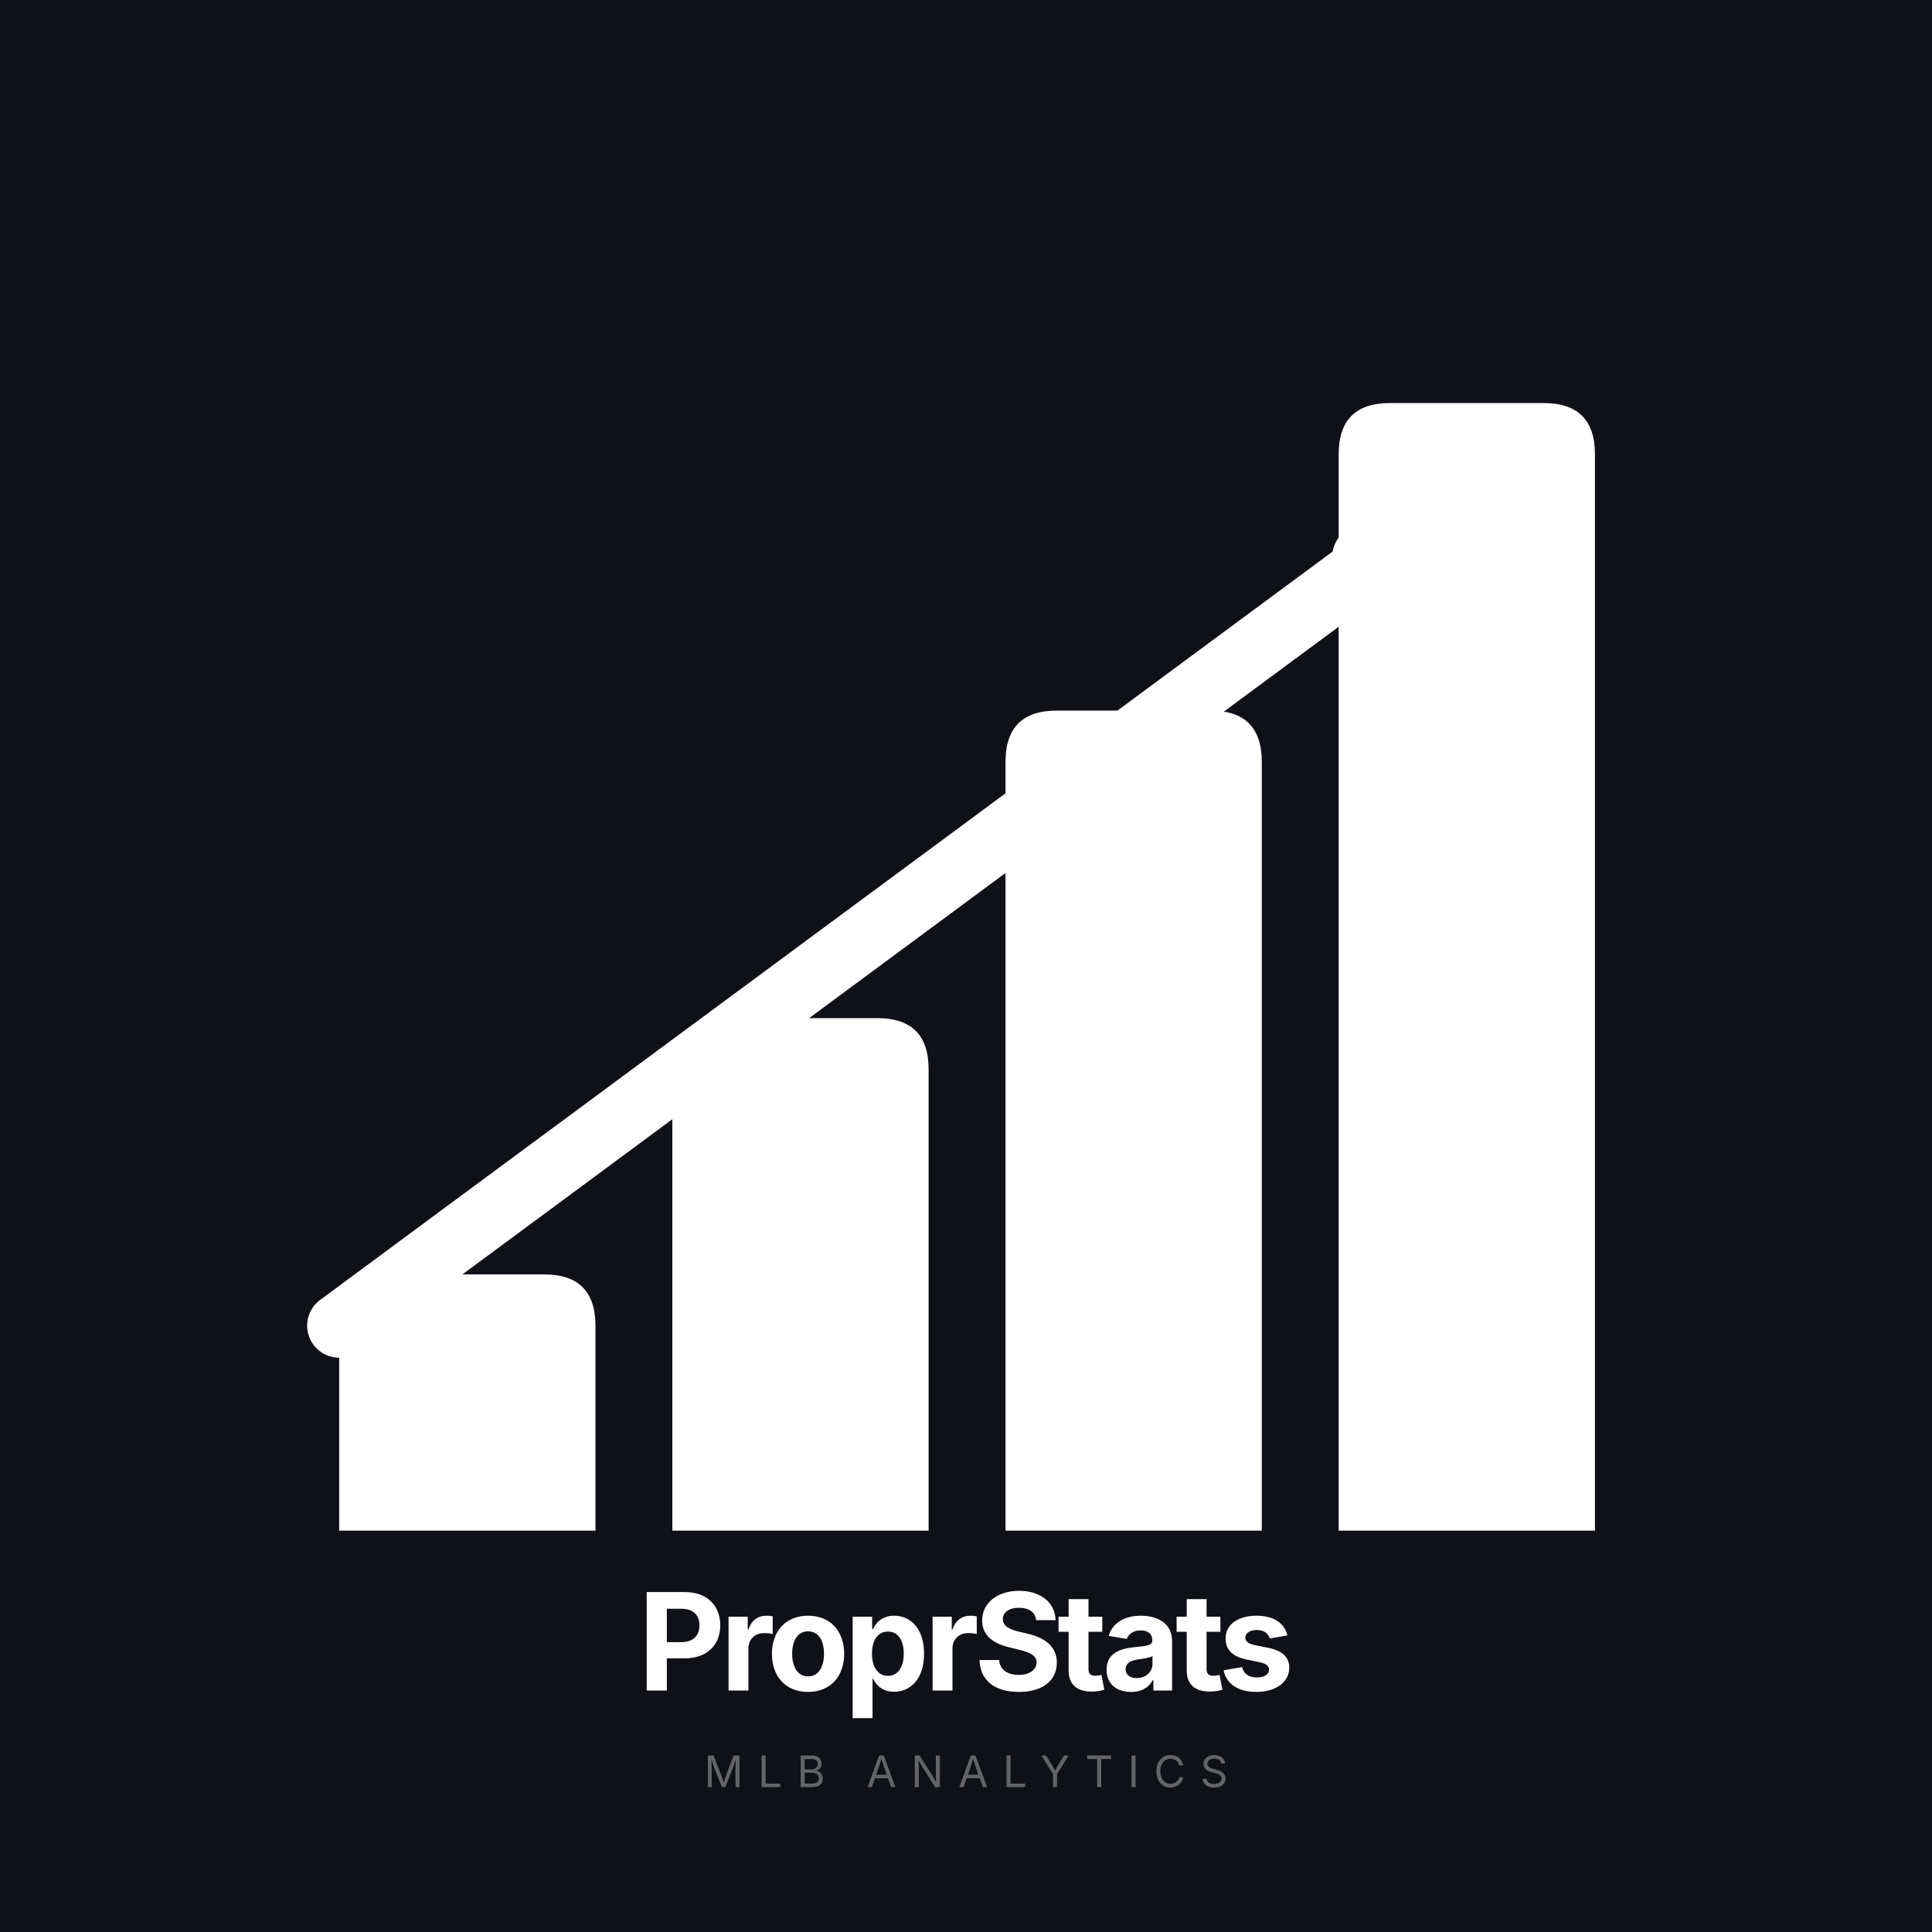
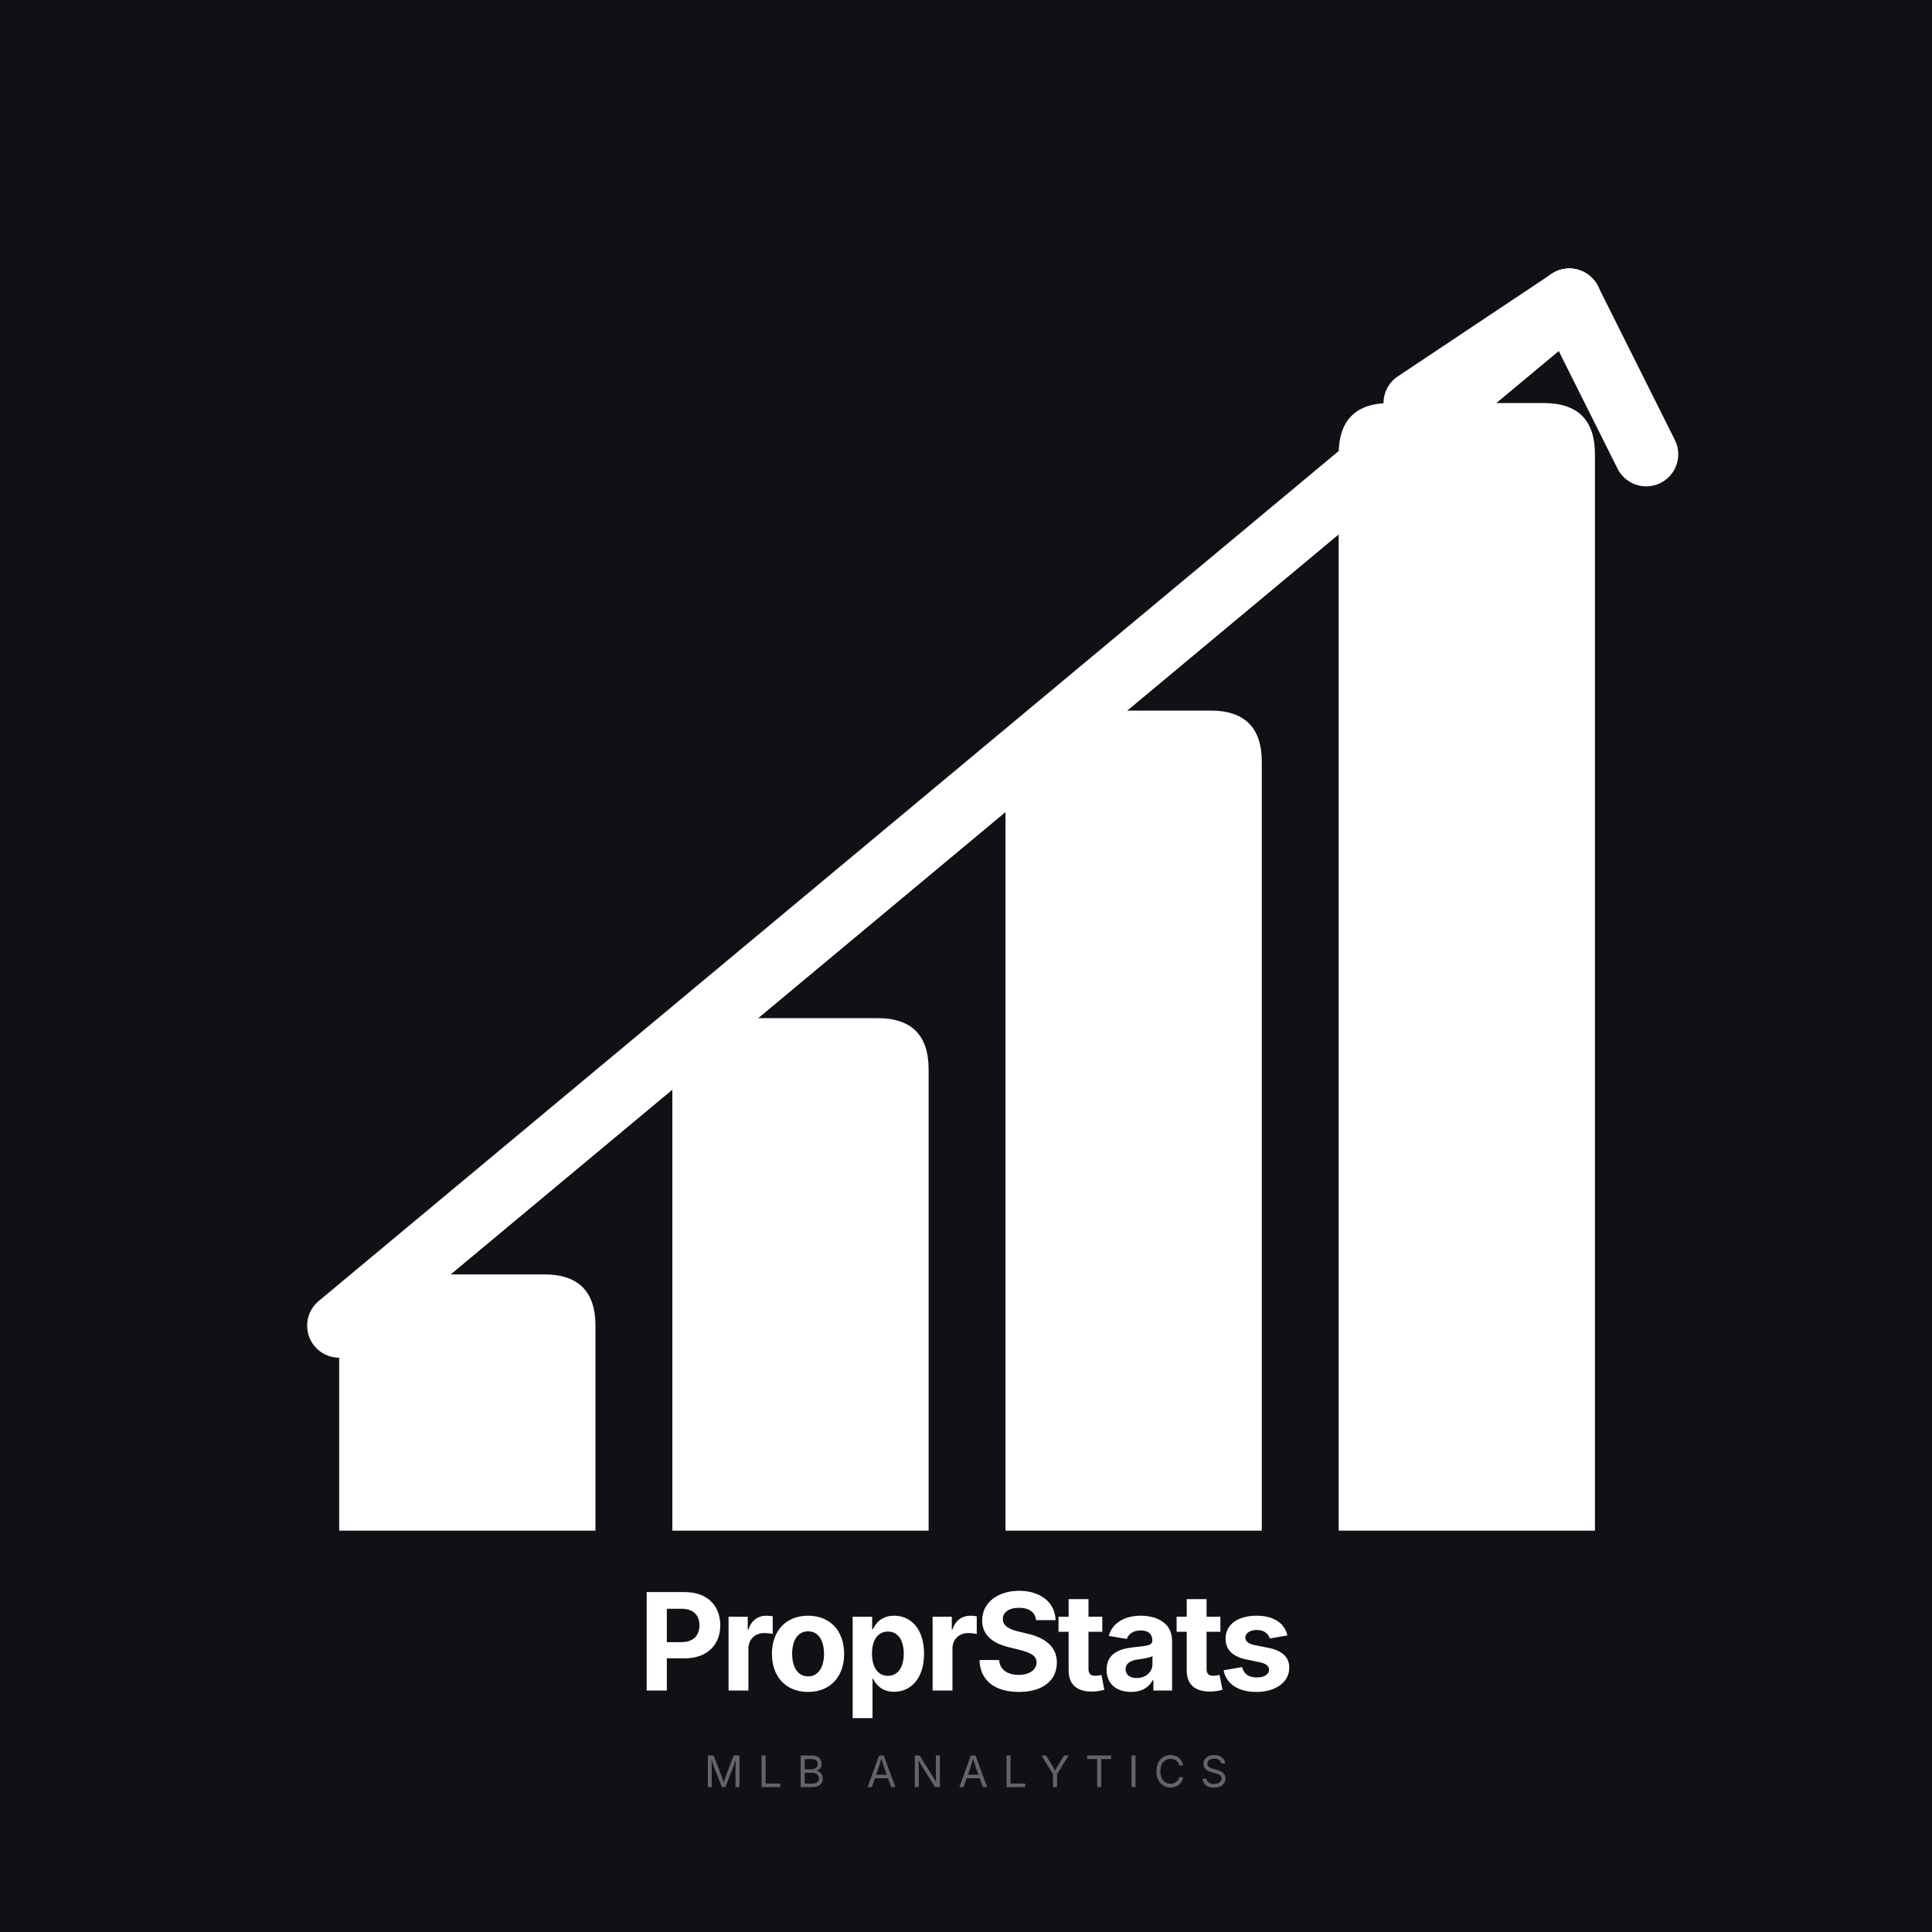
<svg xmlns="http://www.w3.org/2000/svg" width="400" height="400" viewBox="0 0 400 400" fill="none">
  <rect width="400" height="400" fill="#0f1117" />
  <g transform="translate(49,41) scale(5.306)">
    <path d="M6 42 L12 42 Q14 42 14 44 L14 52 L4 52 L4 44 Q4 42 6 42 Z" fill="white" />
    <path d="M19 32 L25 32 Q27 32 27 34 L27 52 L17 52 L17 34 Q17 32 19 32 Z" fill="white" />
    <path d="M32 20 L38 20 Q40 20 40 22 L40 52 L30 52 L30 22 Q30 20 32 20 Z" fill="white" />
    <path d="M45 8 L51 8 Q53 8 53 10 L53 52 L43 52 L43 10 Q43 8 45 8 Z" fill="white" />
-     <line x1="4" y1="44" x2="50" y2="10" stroke="white" stroke-width="2.5" stroke-linecap="round" />
-     <line x1="50" y1="10" x2="44" y2="14" stroke="white" stroke-width="2.5" stroke-linecap="round" />
-     <line x1="50" y1="10" x2="46" y2="16" stroke="white" stroke-width="2.5" stroke-linecap="round" />
+     <line x1="4" y1="44" x2="52" y2="4" stroke="white" stroke-width="2.5" stroke-linecap="round" />
+     <line x1="52" y1="4" x2="46" y2="8" stroke="white" stroke-width="2.5" stroke-linecap="round" />
+     <line x1="52" y1="4" x2="55" y2="10" stroke="white" stroke-width="2.5" stroke-linecap="round" />
  </g>
  <text x="200" y="350" text-anchor="middle" font-family="system-ui, -apple-system, sans-serif" font-size="28" font-weight="700" letter-spacing="-1.1" fill="white">ProprStats</text>
  <text x="200" y="370" text-anchor="middle" font-family="system-ui, -apple-system, sans-serif" font-size="9" font-weight="400" letter-spacing="3" fill="rgba(255,255,255,0.35)">MLB ANALYTICS</text>
</svg>
